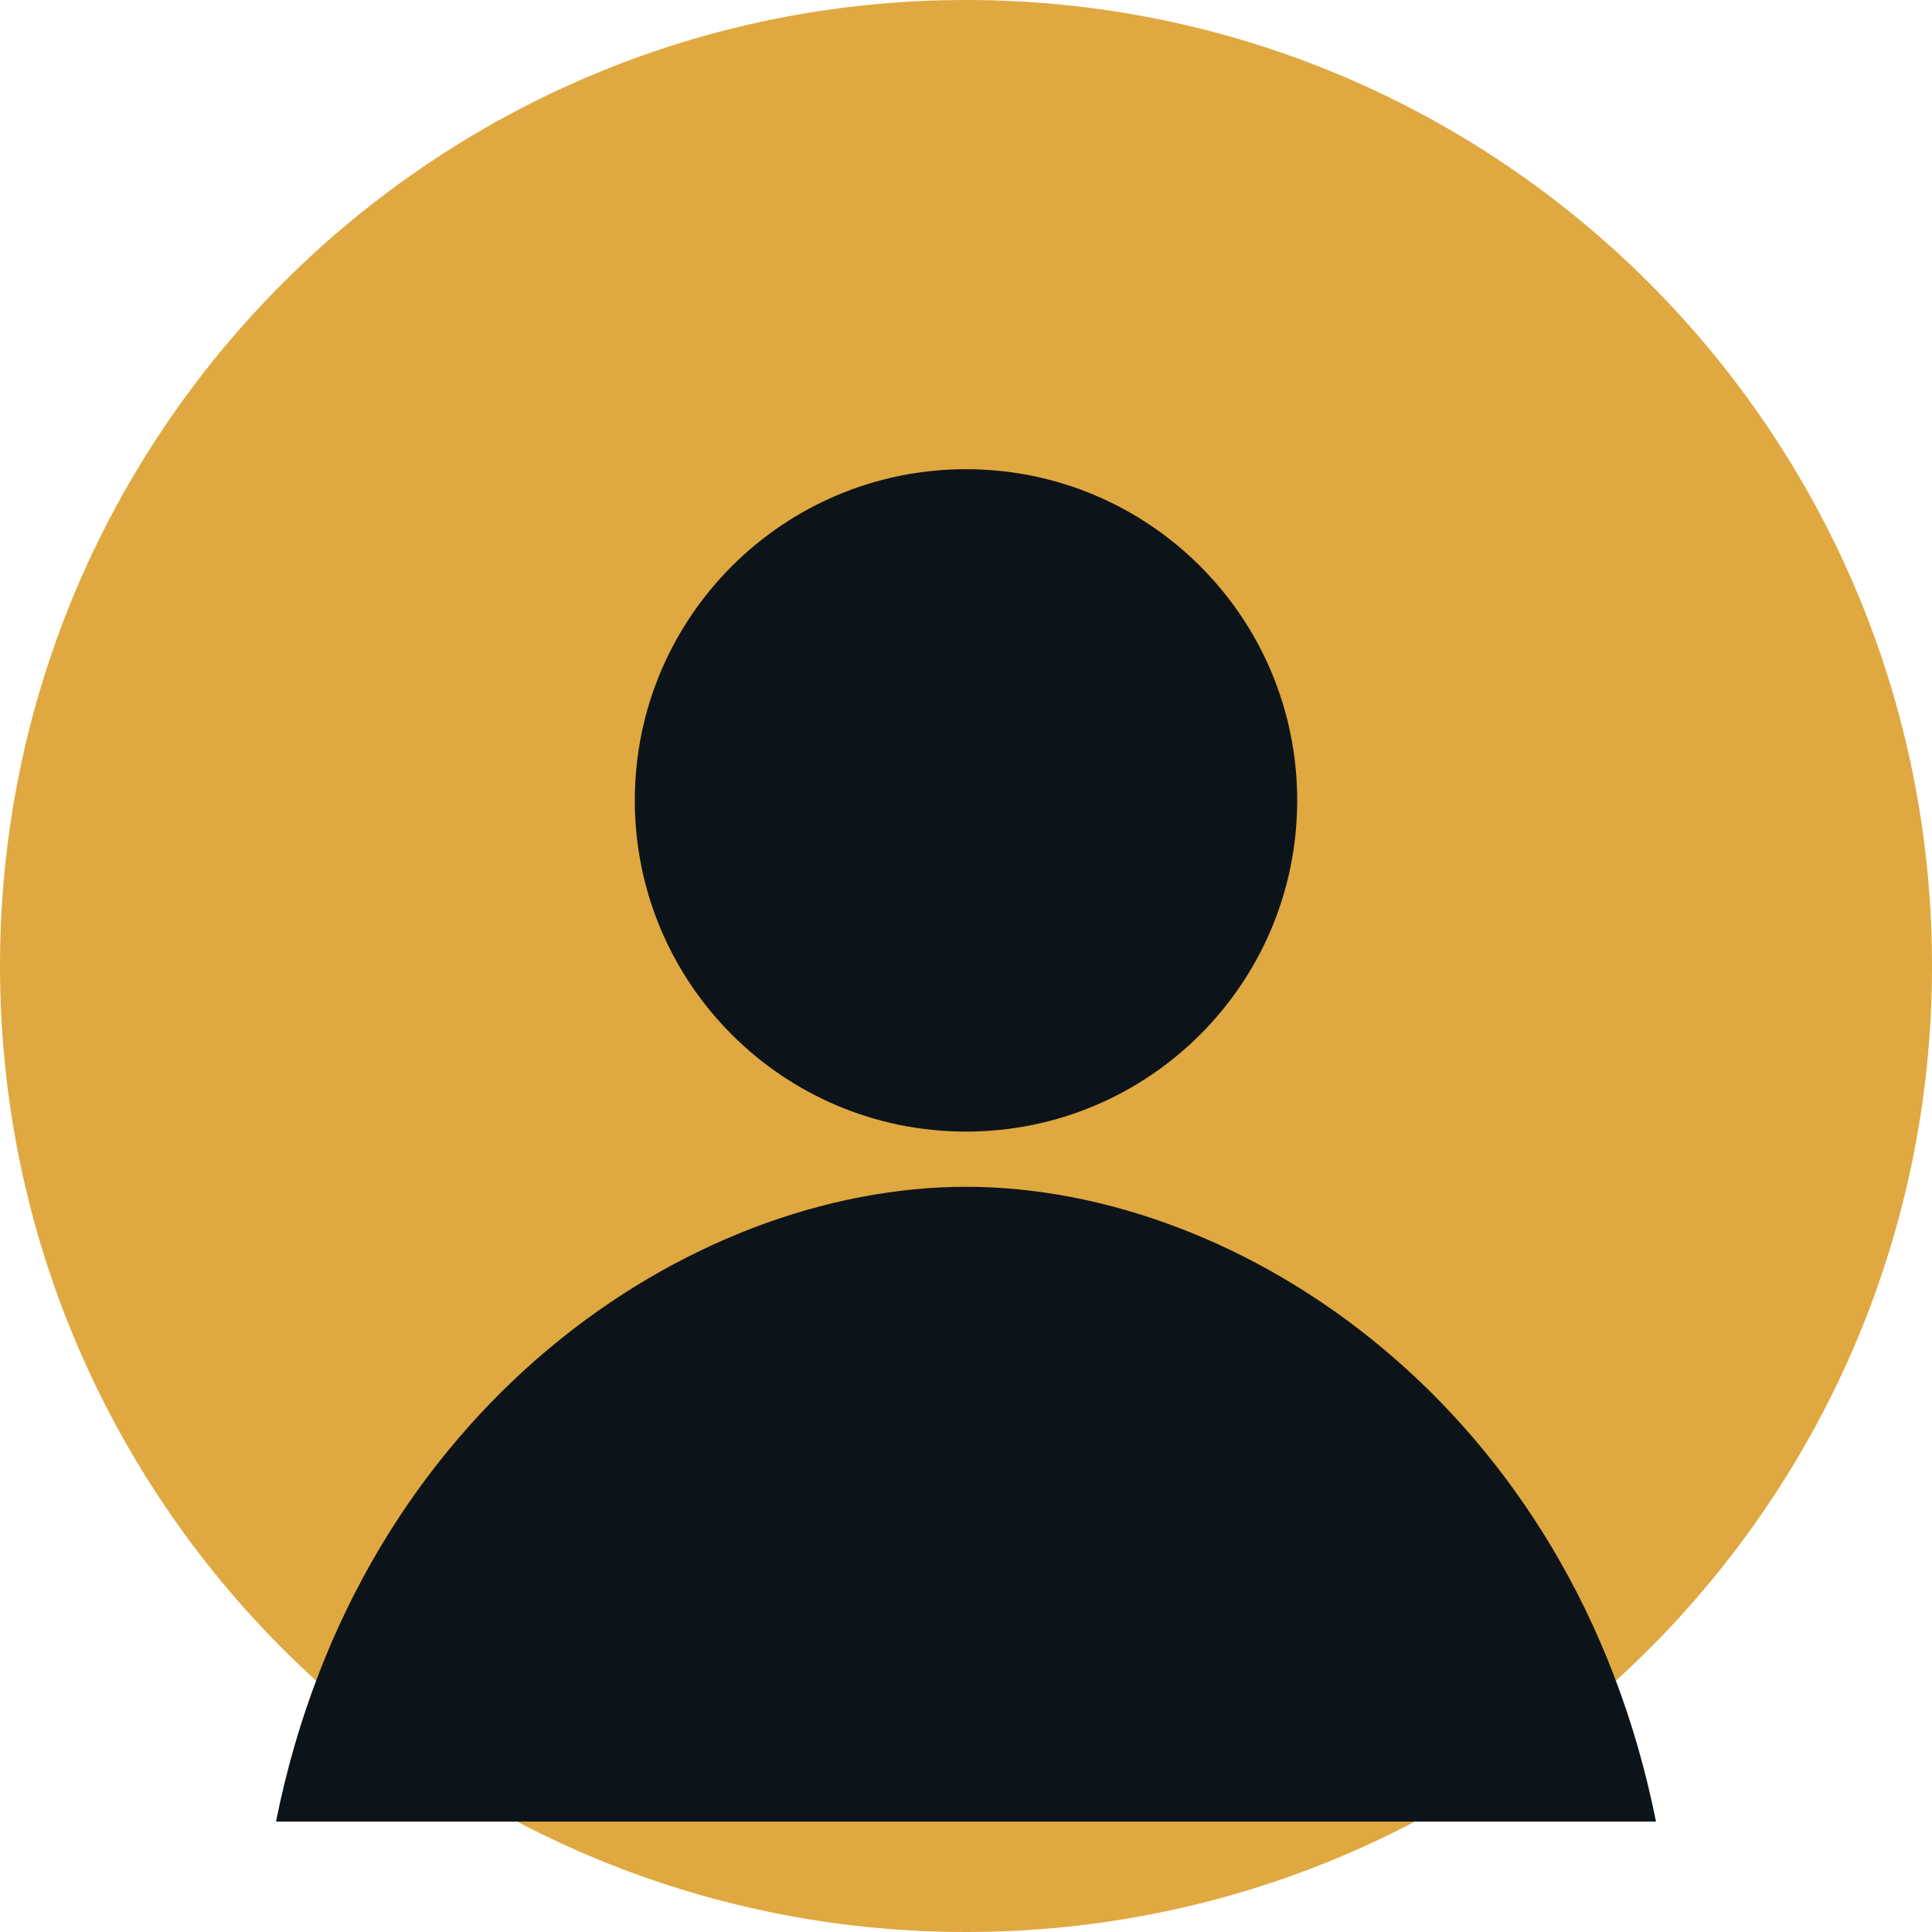
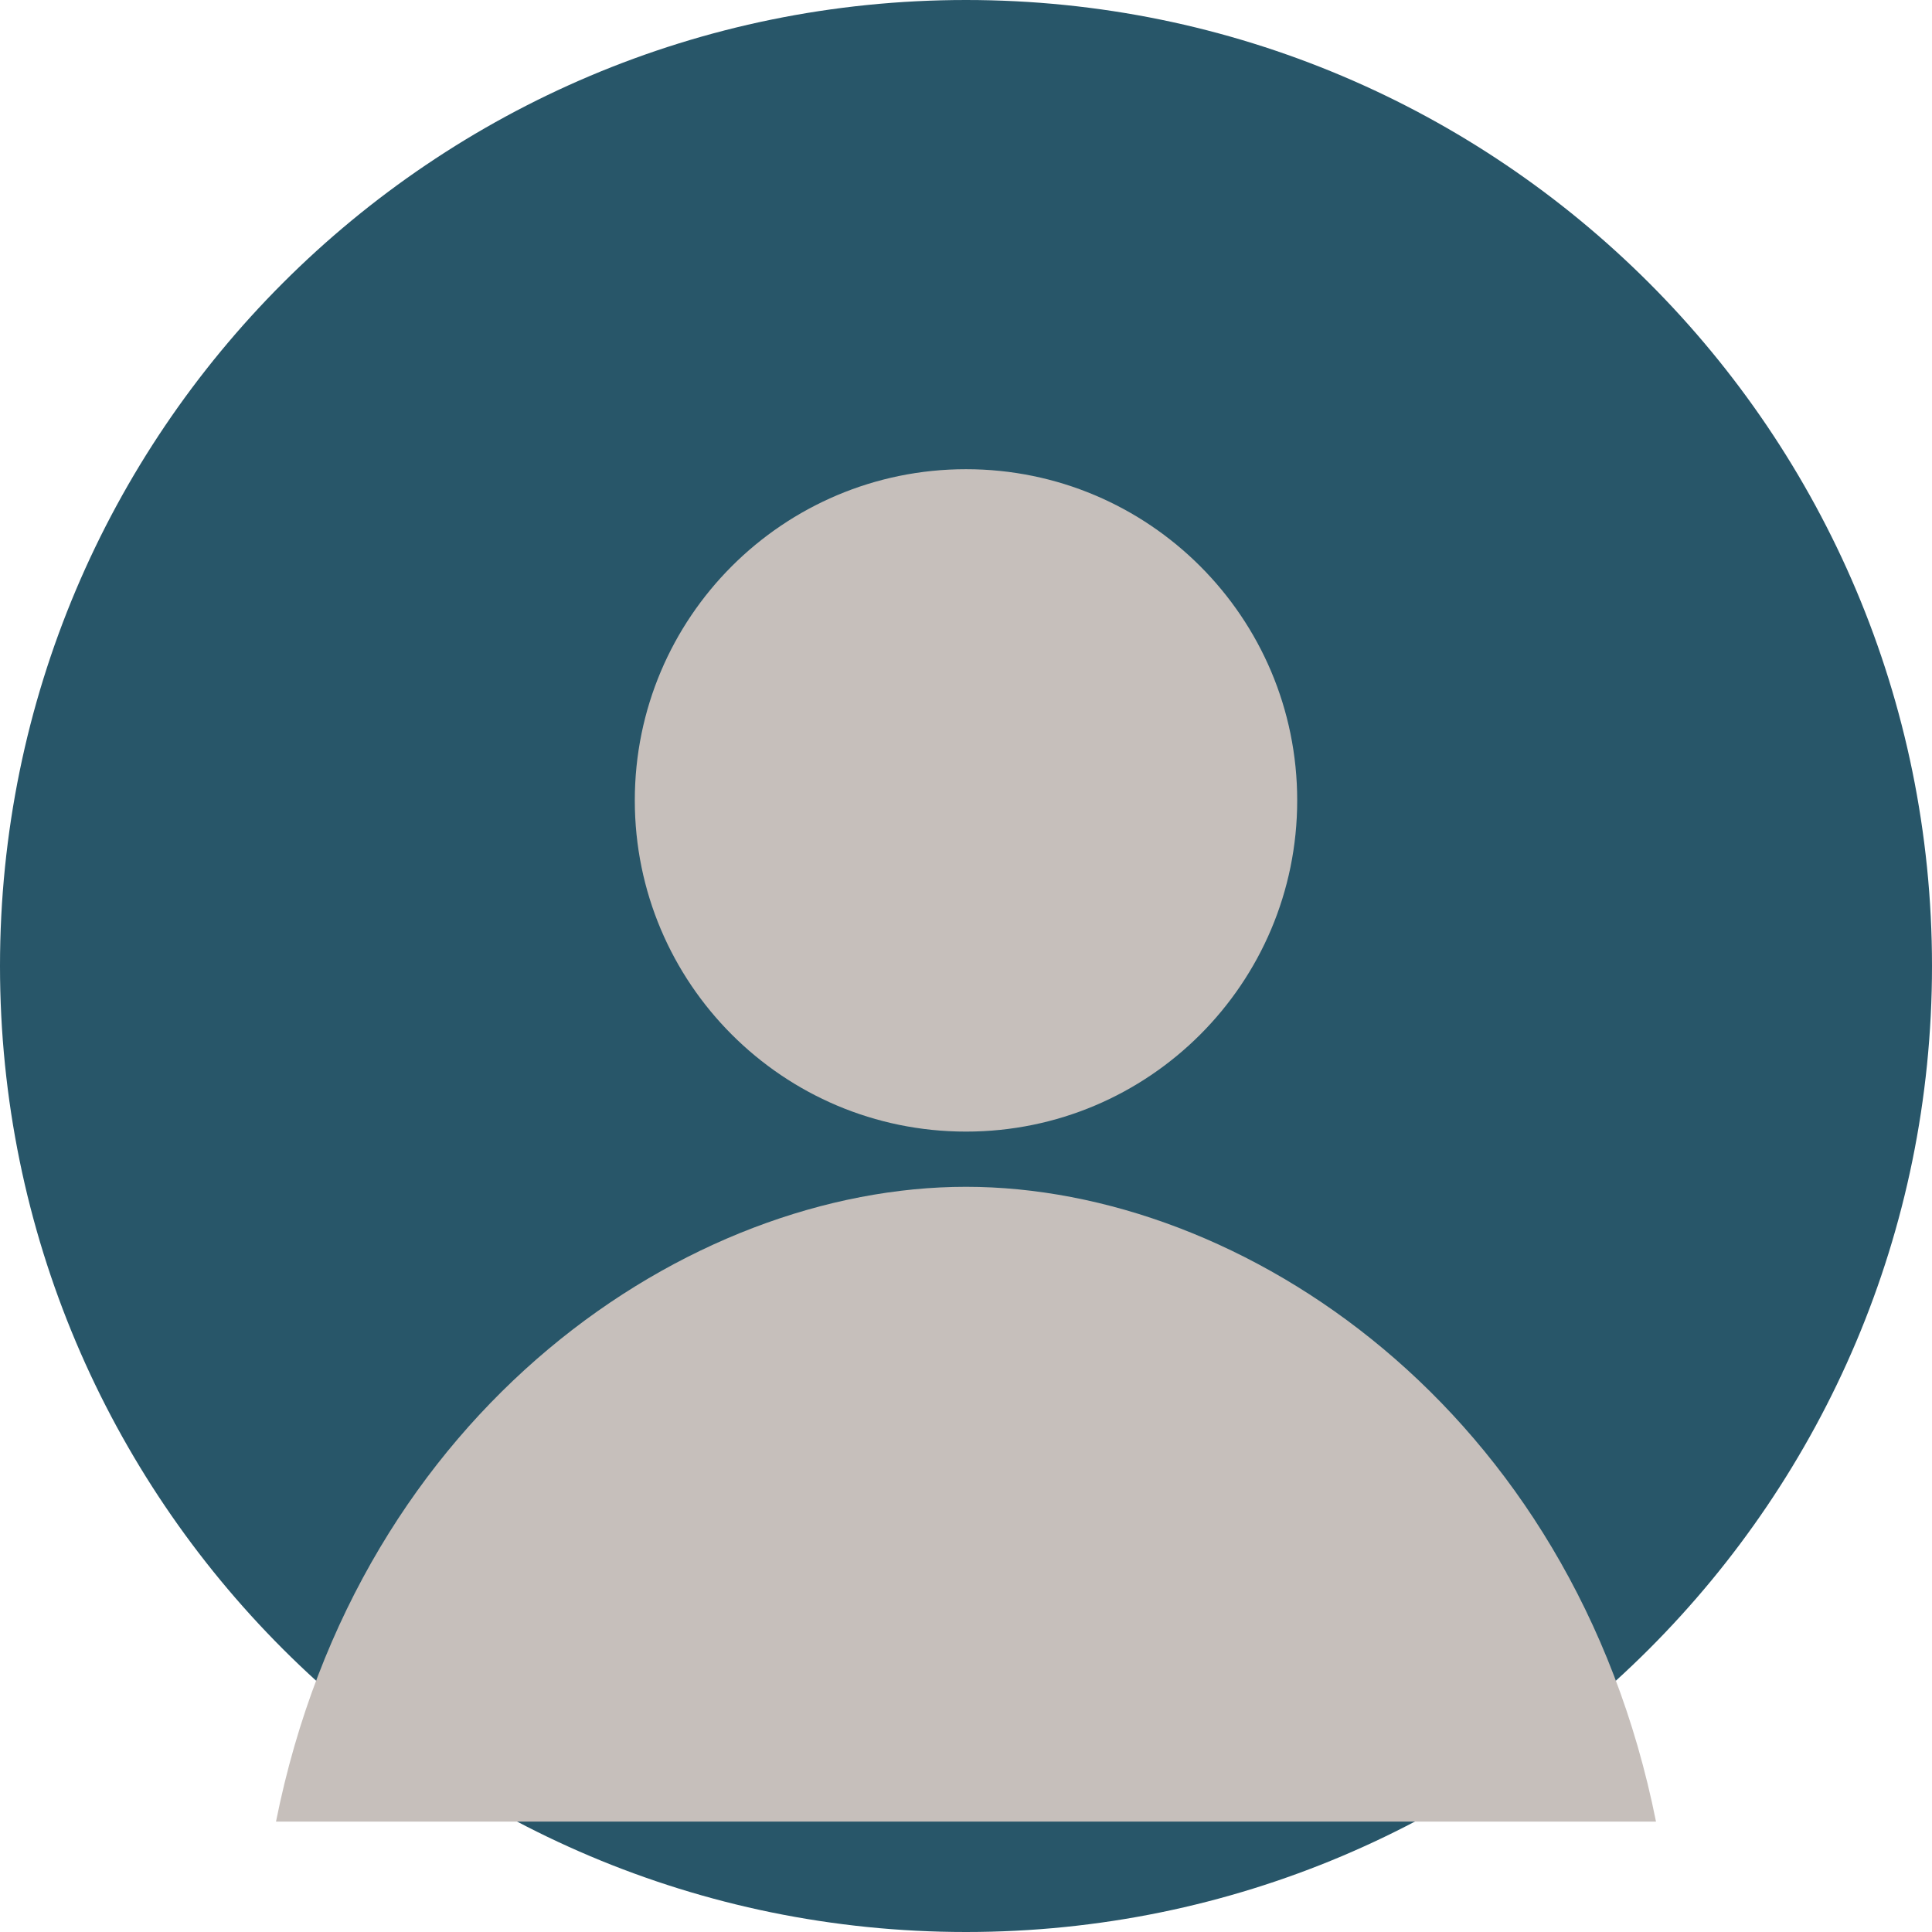
<svg xmlns="http://www.w3.org/2000/svg" viewBox="0 0 140 140" width="140" height="140" role="img" aria-labelledby="t3">
-   <circle cx="70" cy="70" r="70" fill="#e0a840" />
-   <circle cx="70" cy="58" r="24" fill="#0d1419" />
-   <path d="M20 132c6-30 30-46 50-46s44 16 50 46" fill="#0d1419" />
+   <circle cx="70" cy="70" r="70" fill="#285669" />
+   <circle cx="70" cy="58" r="24" fill="#c6bfbb" />
+   <path d="M20 132c6-30 30-46 50-46s44 16 50 46" fill="#c6bfbb" />
</svg>
